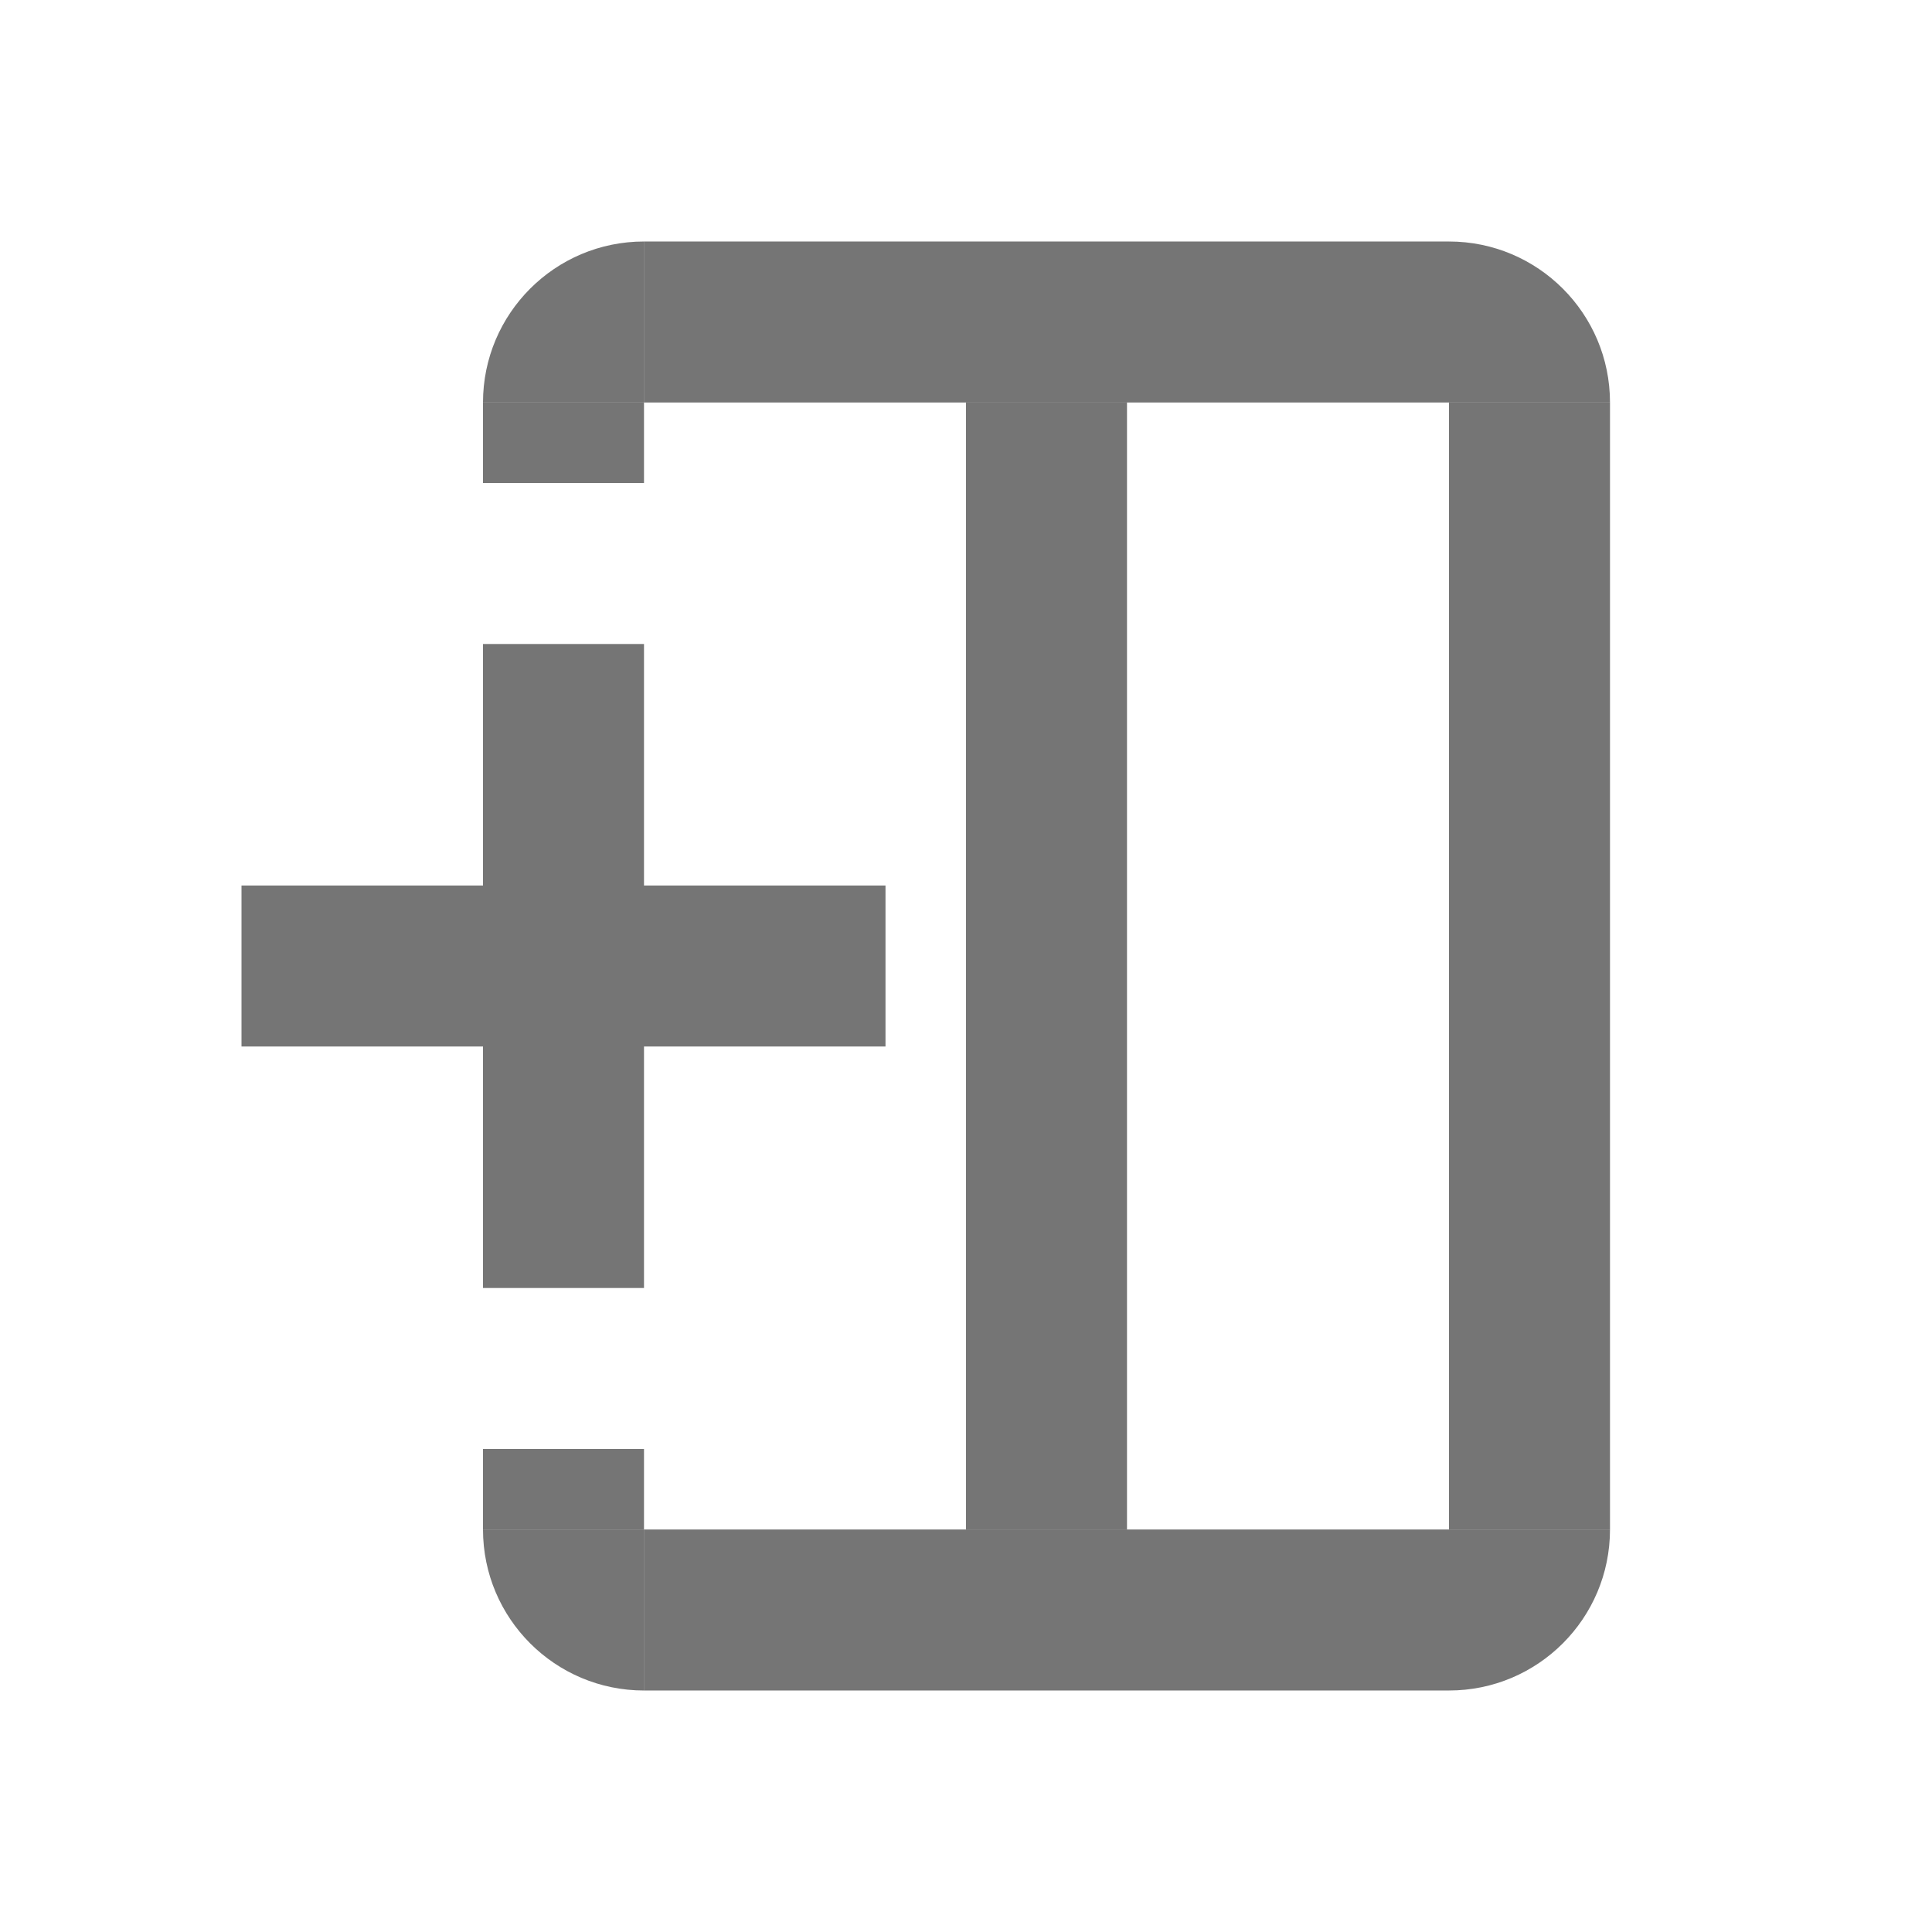
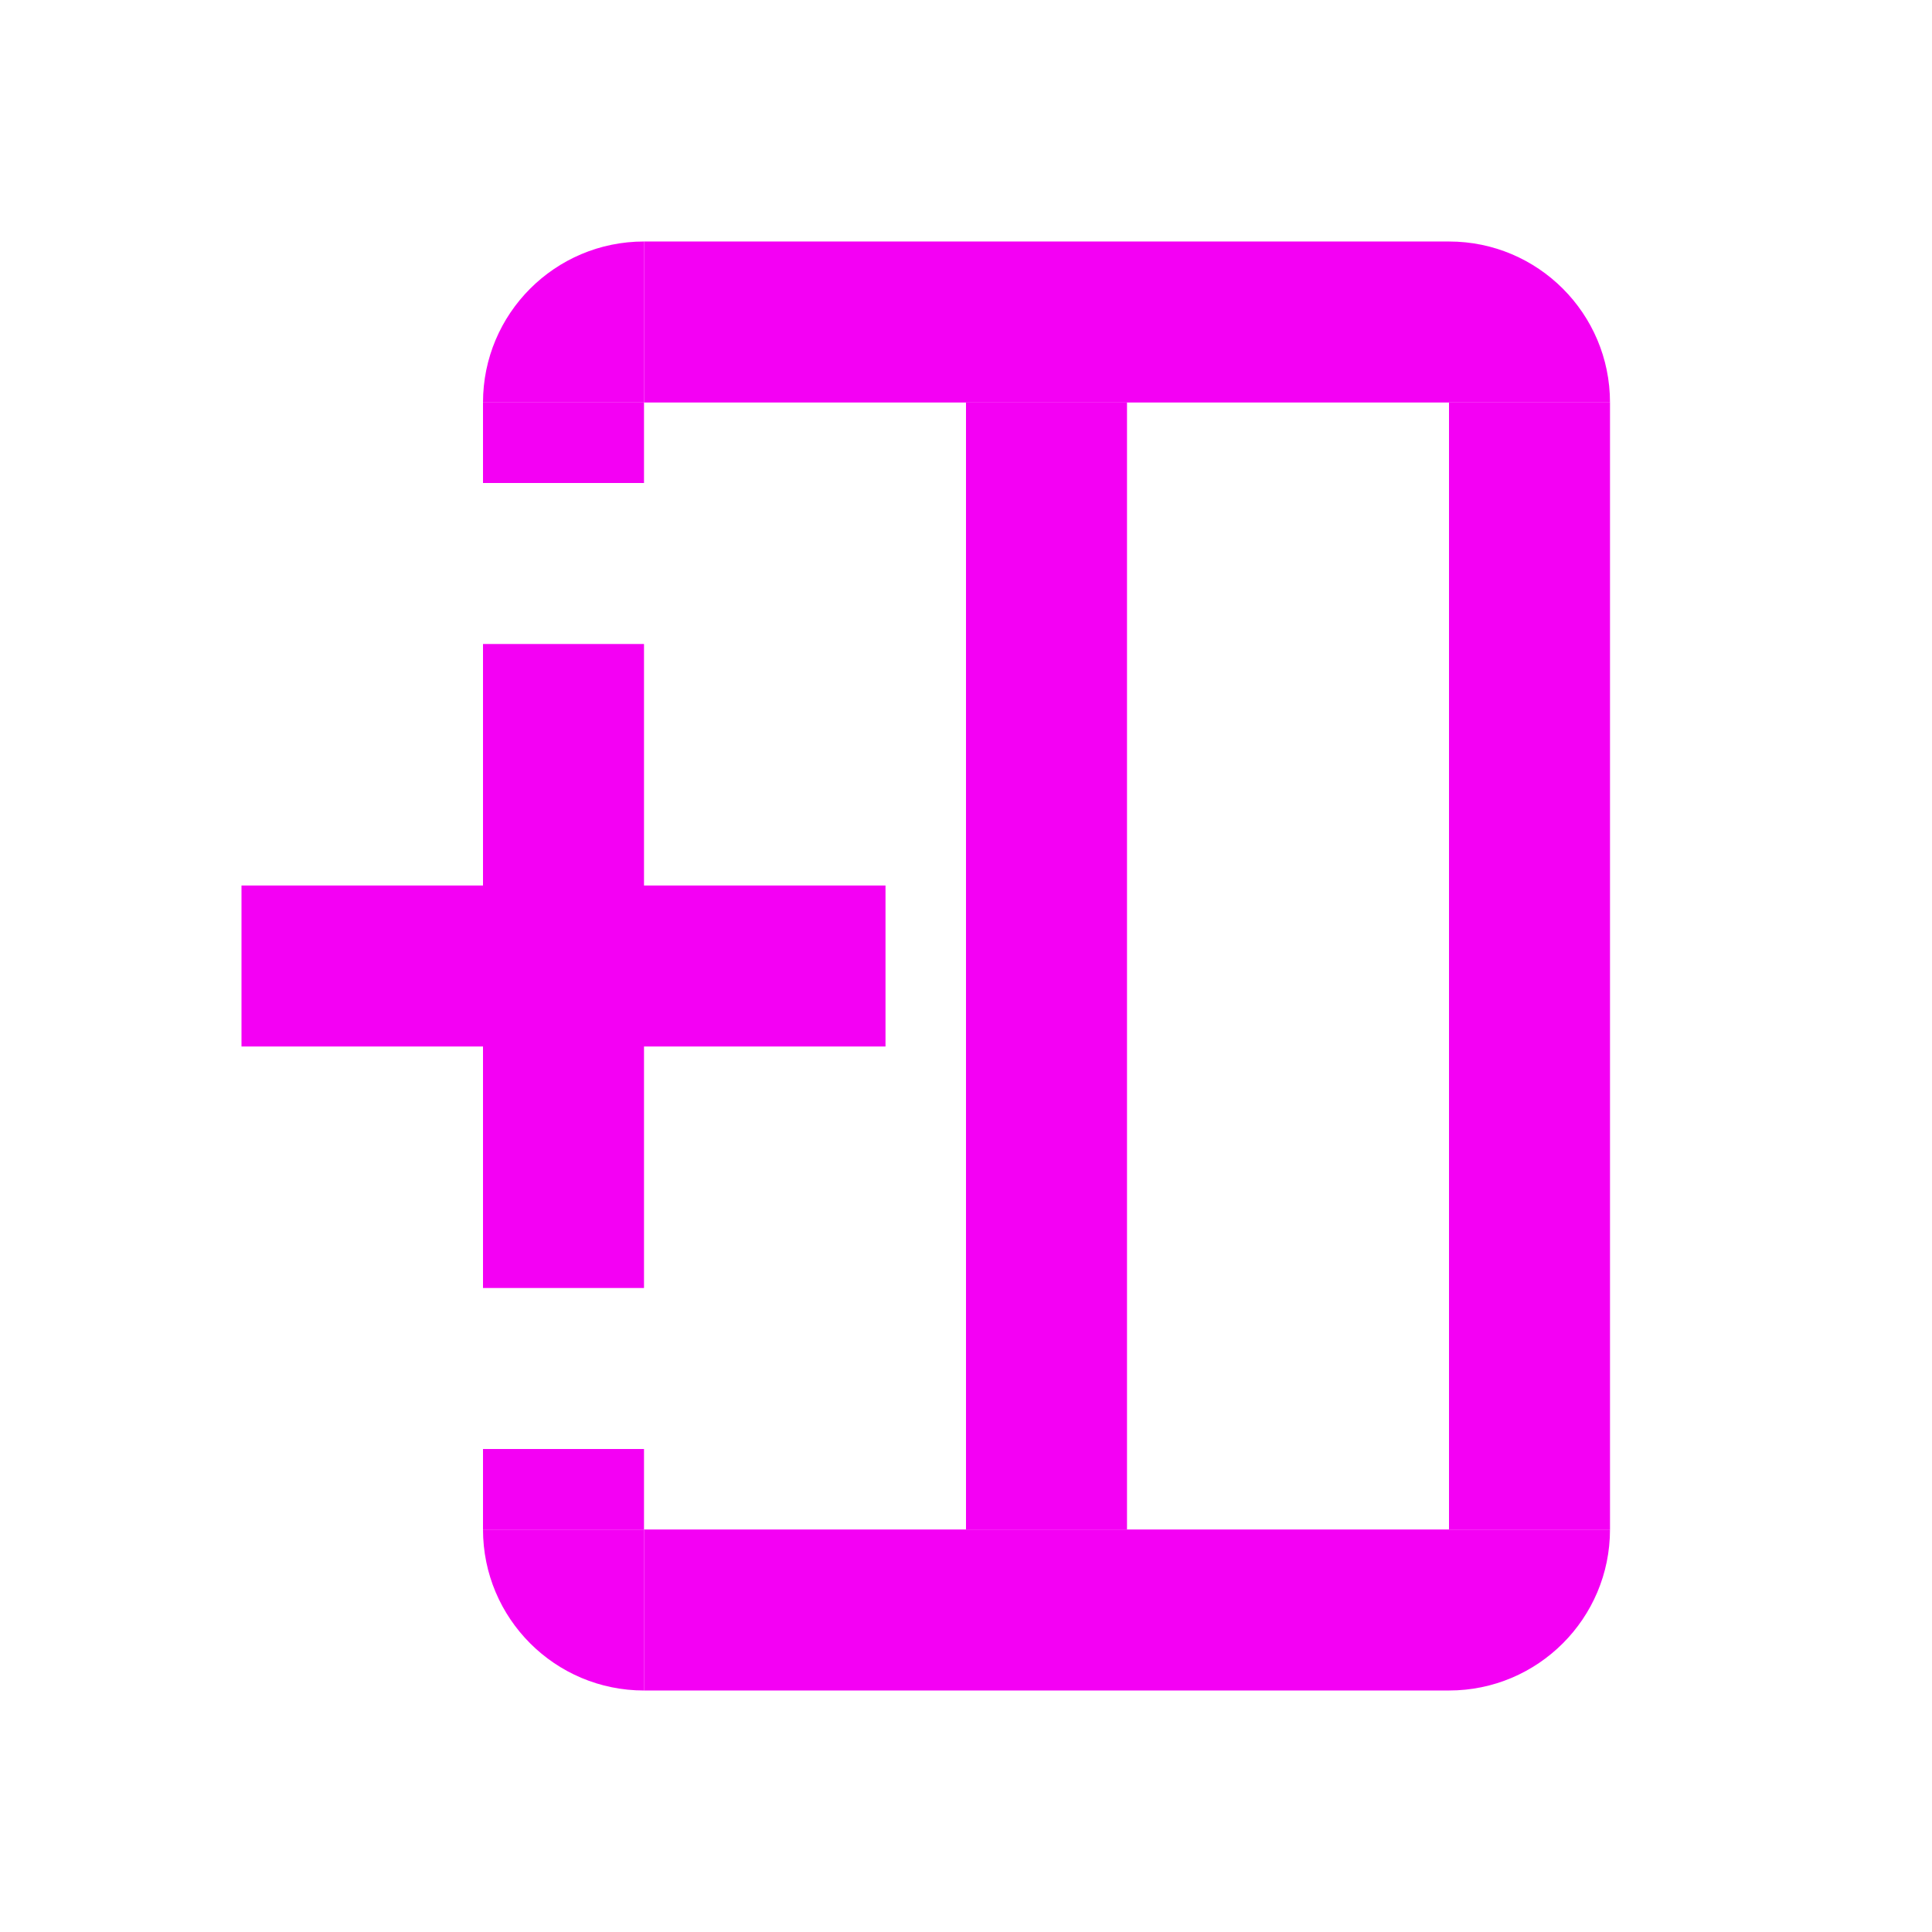
<svg xmlns="http://www.w3.org/2000/svg" width="24" height="24" viewBox="0 0 24 24">
  <defs>
-     <clipPath id="a">
-       <rect width="24" height="24" fill="none" />
+     <style>
+       .cls-1 {
+         fill: none;
+       }
+ 
+       .cls-2 {
+         clip-path: url(#clip-add_column_before);
+       }
+ 
+       .cls-3 {
+         clip-path: url(#clip-path);
+       }
+ 
+       .cls-4 {
+         fill: #f400f4;
+       }
+     </style>
+     <clipPath id="clip-path">
+       <rect class="cls-1" width="24" height="24" />
    </clipPath>
-     <clipPath id="c">
+     <clipPath id="clip-add_column_before">
      <rect width="24" height="24" />
    </clipPath>
  </defs>
-   <g id="b" clip-path="url(#c)">
-     <g transform="translate(24) rotate(90)" clip-path="url(#a)">
-       <rect width="24" height="24" fill="rgba(255,255,255,0)" />
-       <path d="M3,6H17V8H3" transform="translate(2 -2)" fill="rgba(0,0,0,0.54)" />
-       <path d="M-1-1V-3A2,2,0,0,1,1-1Z" transform="translate(6 5) rotate(-90)" fill="rgba(0,0,0,0.54)" />
-       <path d="M-1-1V-3A2,2,0,0,1,1-1Z" transform="translate(18 17) rotate(90)" fill="rgba(0,0,0,0.54)" />
-       <path d="M-1-1V-3A2,2,0,0,1,1-1Z" transform="translate(4 15) rotate(180)" fill="rgba(0,0,0,0.54)" />
-       <path d="M6,13v2H9v3h2V15h3V13H11V10H9v3Z" transform="translate(2 3)" fill="rgba(0,0,0,0.54)" />
-       <path d="M3,6H17V8H3" transform="translate(2 4)" fill="rgba(0,0,0,0.54)" />
-       <path d="M4,6H5V8H4" transform="translate(14 10)" fill="rgba(0,0,0,0.54)" />
-       <path d="M3,6H4V8H3" transform="translate(2 10)" fill="rgba(0,0,0,0.54)" />
-       <path d="M3,6H5V16H3" transform="translate(0 0)" fill="rgba(0,0,0,0.54)" />
-       <path d="M3,6H5V16H3" transform="translate(16 0)" fill="rgba(0,0,0,0.54)" />
-       <path d="M-1-1V-3A2,2,0,0,1,1-1Z" transform="translate(20 7)" fill="rgba(0,0,0,0.54)" />
+   <g id="add_column_before" class="cls-2">
+     <g id="Component_7" data-name="Component 7" class="cls-3" transform="translate(24) rotate(90)">
+       <g id="Group_3" data-name="Group 3">
+         <path id="Path_10" data-name="Path 10" class="cls-4" d="M3,6H17V8H3" transform="translate(2 -2)" />
+         <path id="Intersection_1" data-name="Intersection 1" class="cls-4" d="M-1-1V-3A2,2,0,0,1,1-1Z" transform="translate(6 5) rotate(-90)" />
+         <path id="Intersection_3" data-name="Intersection 3" class="cls-4" d="M-1-1V-3A2,2,0,0,1,1-1Z" transform="translate(18 17) rotate(90)" />
+         <path id="Intersection_4" data-name="Intersection 4" class="cls-4" d="M-1-1V-3A2,2,0,0,1,1-1Z" transform="translate(4 15) rotate(180)" />
+         <path id="Path_2" data-name="Path 2" class="cls-4" d="M6,13v2H9v3h2V15h3V13H11V10H9v3Z" transform="translate(2 3)" />
+         <path id="Path_3" data-name="Path 3" class="cls-4" d="M3,6H17V8H3" transform="translate(2 4)" />
+         <path id="Path_8" data-name="Path 8" class="cls-4" d="M4,6H5V8H4" transform="translate(14 10)" />
+         <path id="Path_9" data-name="Path 9" class="cls-4" d="M3,6H4V8H3" transform="translate(2 10)" />
+         <path id="Path_11" data-name="Path 11" class="cls-4" d="M3,6H5V16H3" transform="translate(0 0)" />
+         <path id="Path_17" data-name="Path 17" class="cls-4" d="M3,6H5V16H3" transform="translate(16 0)" />
+         <path id="Intersection_5" data-name="Intersection 5" class="cls-4" d="M-1-1V-3A2,2,0,0,1,1-1Z" transform="translate(20 7)" />
+       </g>
    </g>
  </g>
</svg>
